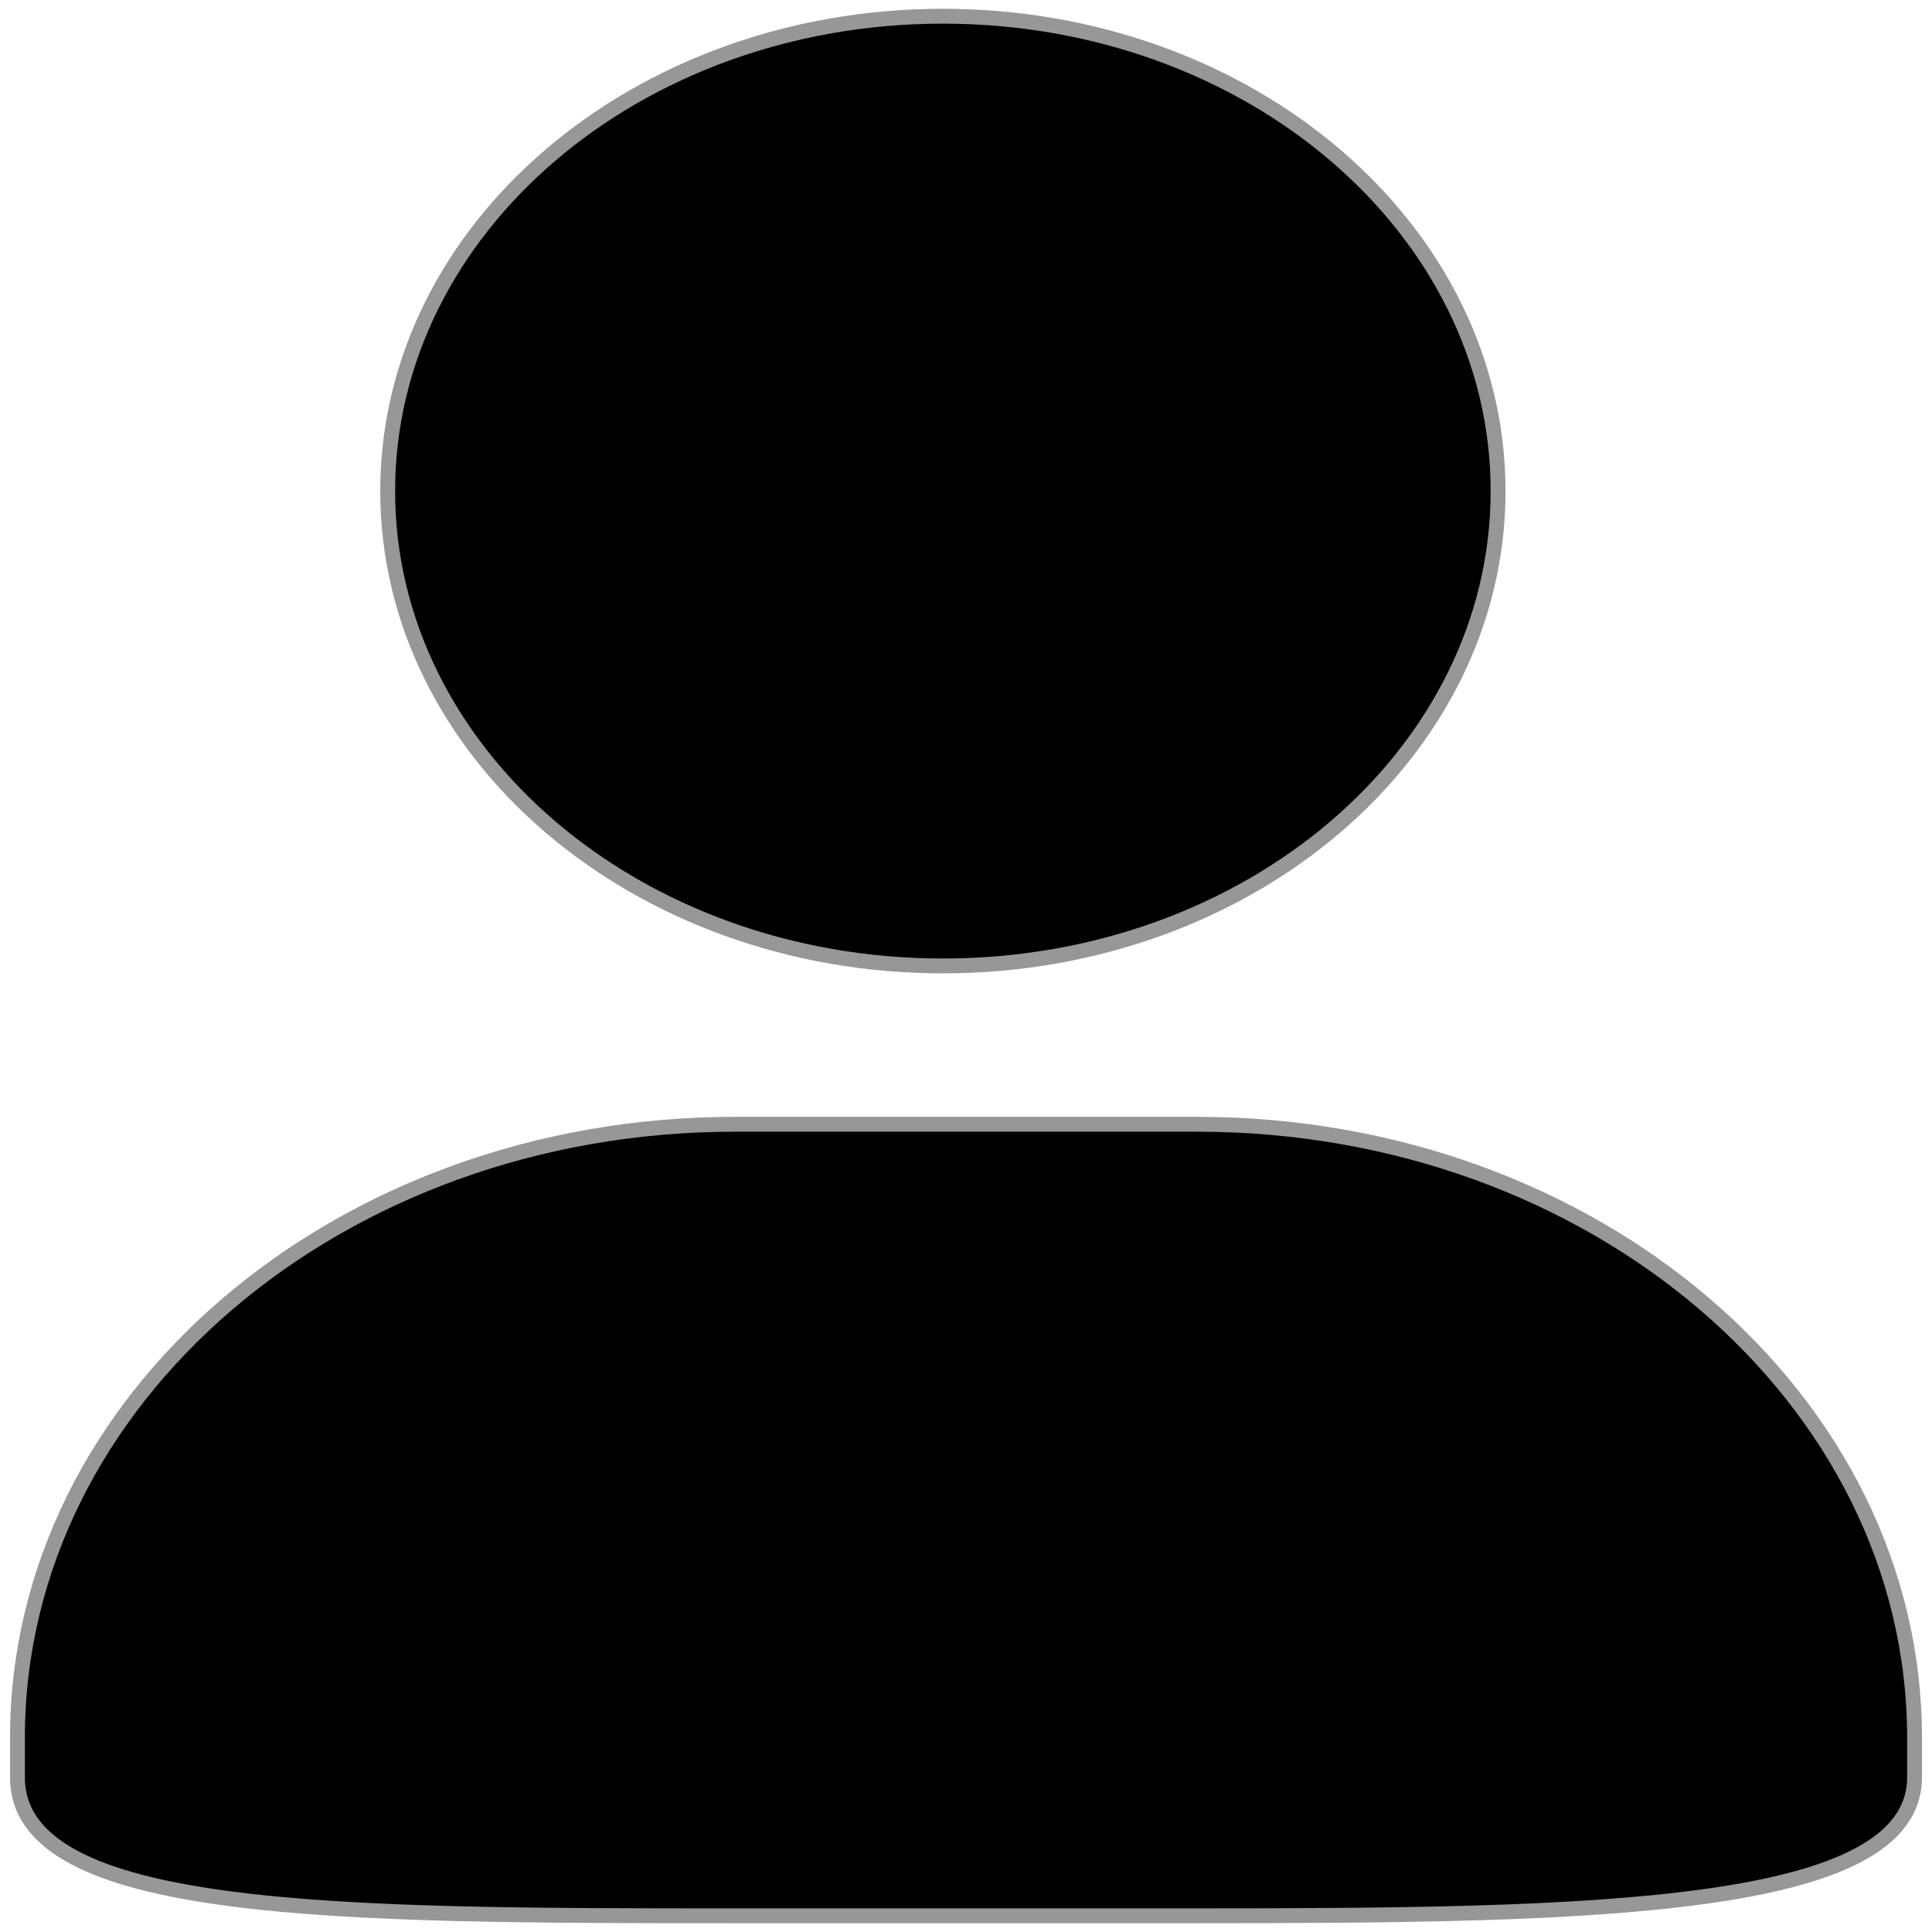
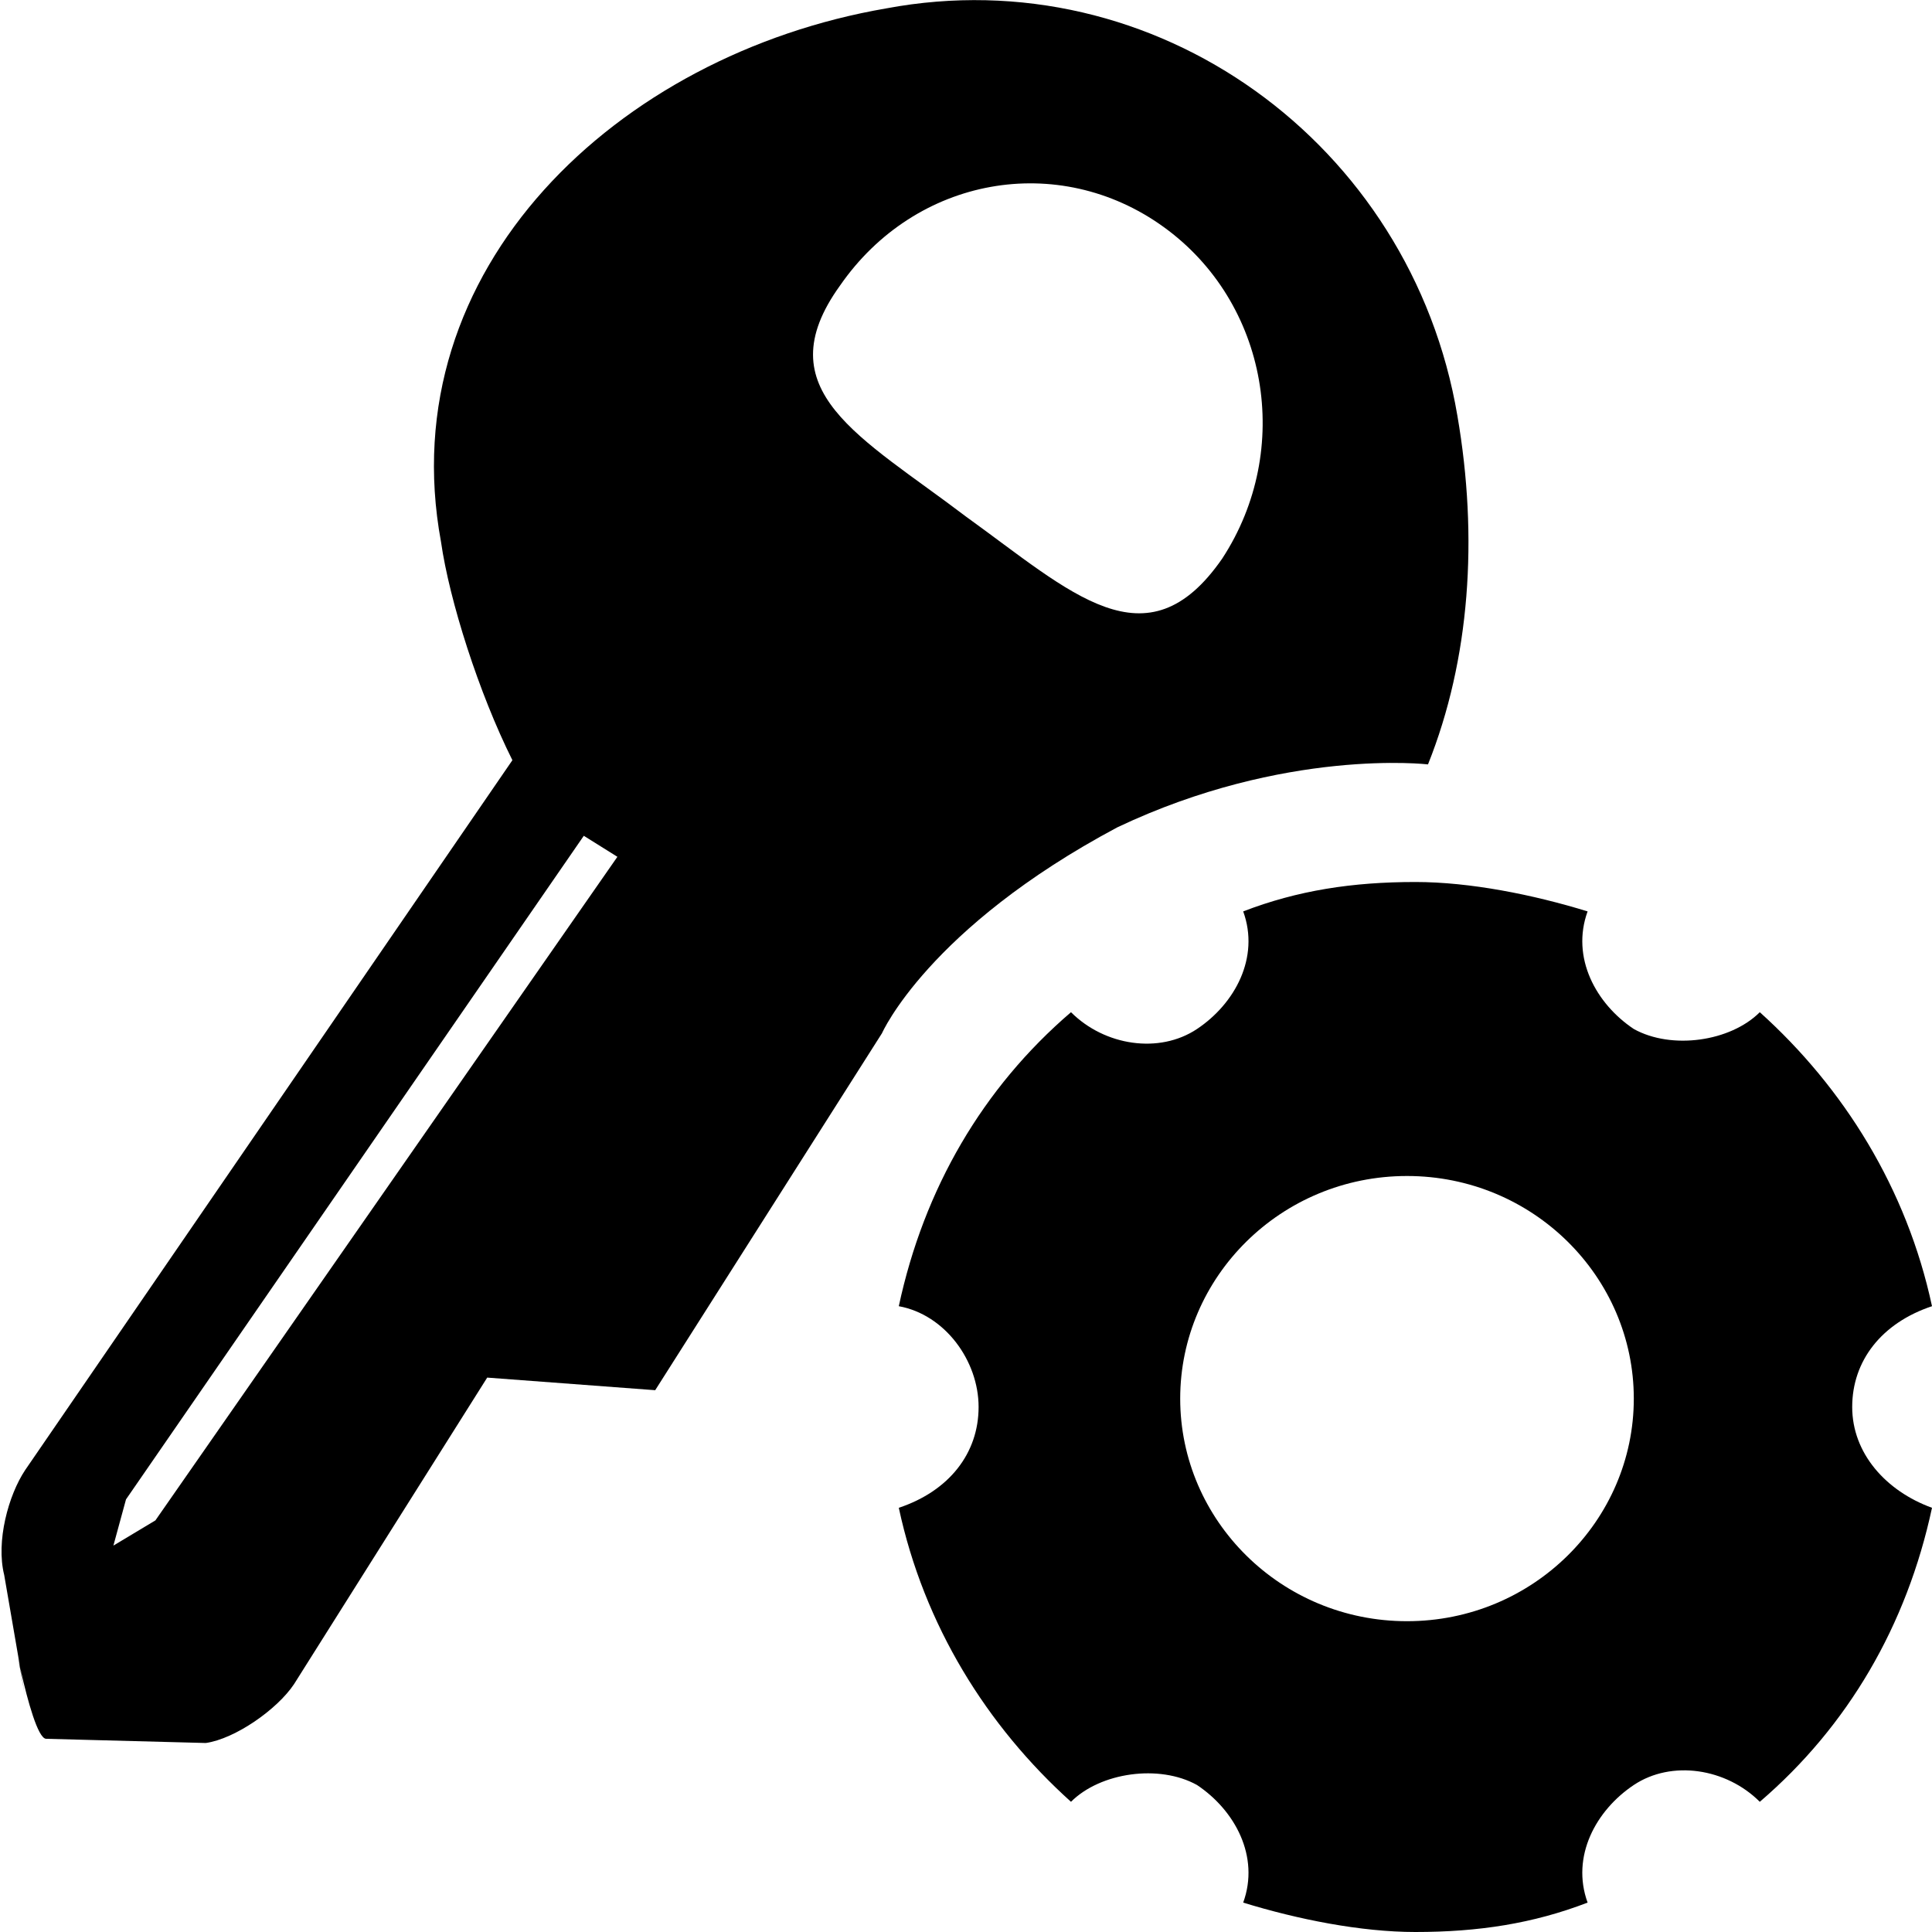
- <svg xmlns="http://www.w3.org/2000/svg" width="130" height="130">
-   <path d="M63.444 64.996c20.633 0 37.359-14.308 37.359-31.953 0-17.649-16.726-31.952-37.359-31.952-20.631 0-37.36 14.303-37.358 31.952 0 17.645 16.727 31.953 37.359 31.953zM80.57 75.65H49.434c-26.652 0-48.26 18.477-48.26 41.27v2.664c0 9.316 21.608 9.325 48.26 9.325H80.57c26.649 0 48.256-.344 48.256-9.325v-2.663c0-22.794-21.605-41.271-48.256-41.271z" stroke="#979797" />
+ <svg xmlns="http://www.w3.org/2000/svg" t="1688345996713" class="icon" viewBox="0 0 1024 1024" version="1.1" p-id="2136" width="200" height="200">
+   <path d="M592.139 438.539c89.043-42.296 164.73-33.391 164.73-33.391 22.261-55.652 26.713-120.209 15.583-184.765C747.965 75.687 612.174-22.261 469.704 4.452 327.235 28.939 207.026 142.47 233.739 287.165c4.452 31.165 20.035 80.139 37.843 115.757L13.357 779.13c-8.904 13.357-15.583 37.843-11.13 55.652l11.13 64.557c-11.13-62.33 2.226 22.261 11.13 22.261l84.591 2.226c15.583-2.226 37.843-17.809 46.748-31.165l102.4-162.504 89.043 6.678 120.209-189.217s24.487-55.652 124.661-109.078zM82.365 805.843l-22.261 13.357 6.678-24.487 242.643-351.722 17.809 11.13-244.87 351.722zM445.217 151.374c40.07-57.878 115.757-71.235 171.409-31.165 55.652 40.07 69.009 117.983 31.165 175.861-40.07 57.878-80.139 17.809-135.791-22.261-55.652-42.296-106.852-66.783-66.783-122.435z" p-id="2137" />
+   <path d="M981.704 745.739c0-24.487 15.583-44.522 42.296-53.426-13.357-62.33-46.748-115.757-91.27-155.826-15.583 15.583-46.748 20.035-66.783 8.904-20.035-13.357-33.391-37.843-24.487-62.33-28.939-8.904-62.33-15.583-91.27-15.583-33.391 0-62.33 4.452-91.27 15.583 8.904 24.487-4.452 48.974-24.487 62.33s-48.974 8.904-66.783-8.904c-46.748 40.07-77.913 93.496-91.27 155.826 24.487 4.452 42.296 28.939 42.296 53.426 0 24.487-15.583 44.522-42.296 53.426 13.357 62.33 46.748 115.757 91.27 155.826 15.583-15.583 46.748-20.035 66.783-8.904 20.035 13.357 33.391 37.843 24.487 62.33 28.939 8.904 62.33 15.583 91.27 15.583 33.391 0 62.33-4.452 91.27-15.583-8.904-24.487 4.452-48.974 24.487-62.33 20.035-13.357 48.974-8.904 66.783 8.904 46.748-40.07 77.913-93.496 91.27-155.826-24.487-8.904-42.296-28.939-42.296-53.426z m-235.965 113.53c-66.783 0-120.209-53.426-120.209-117.983s53.426-117.983 120.209-117.983c66.783 0 120.209 53.426 120.209 117.983s-53.426 117.983-120.209 117.983z" p-id="2138" />
</svg>
